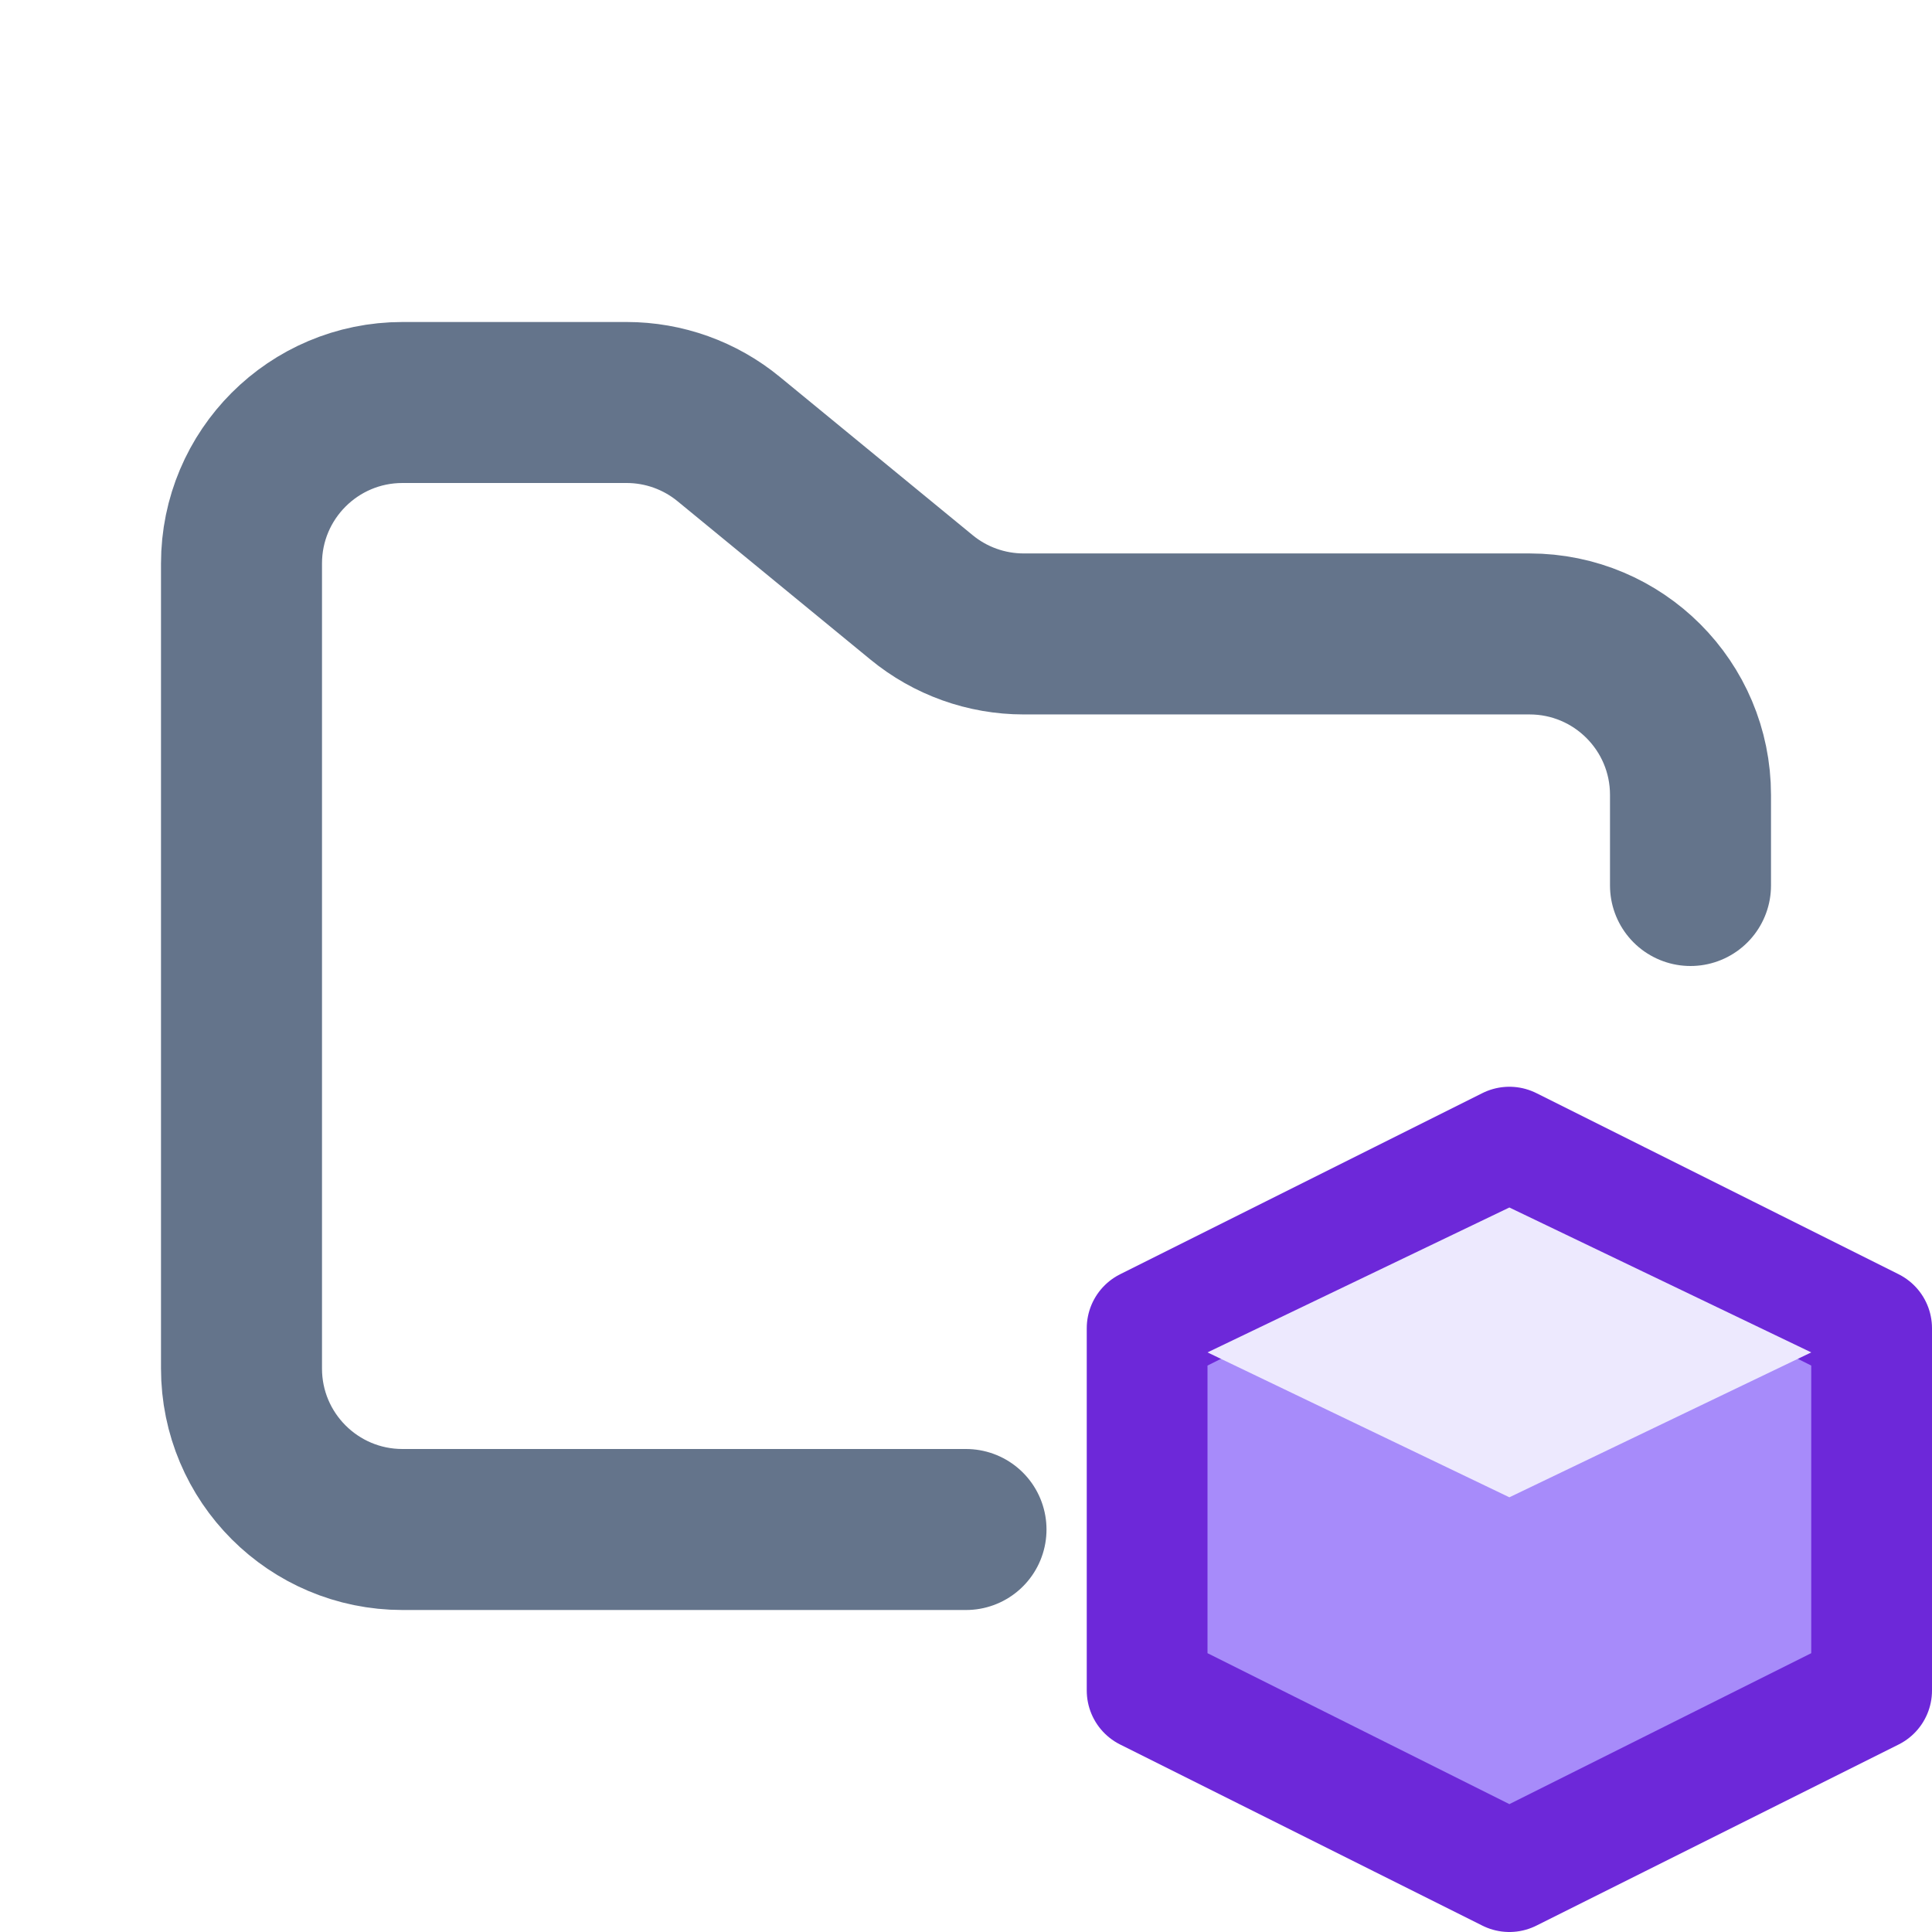
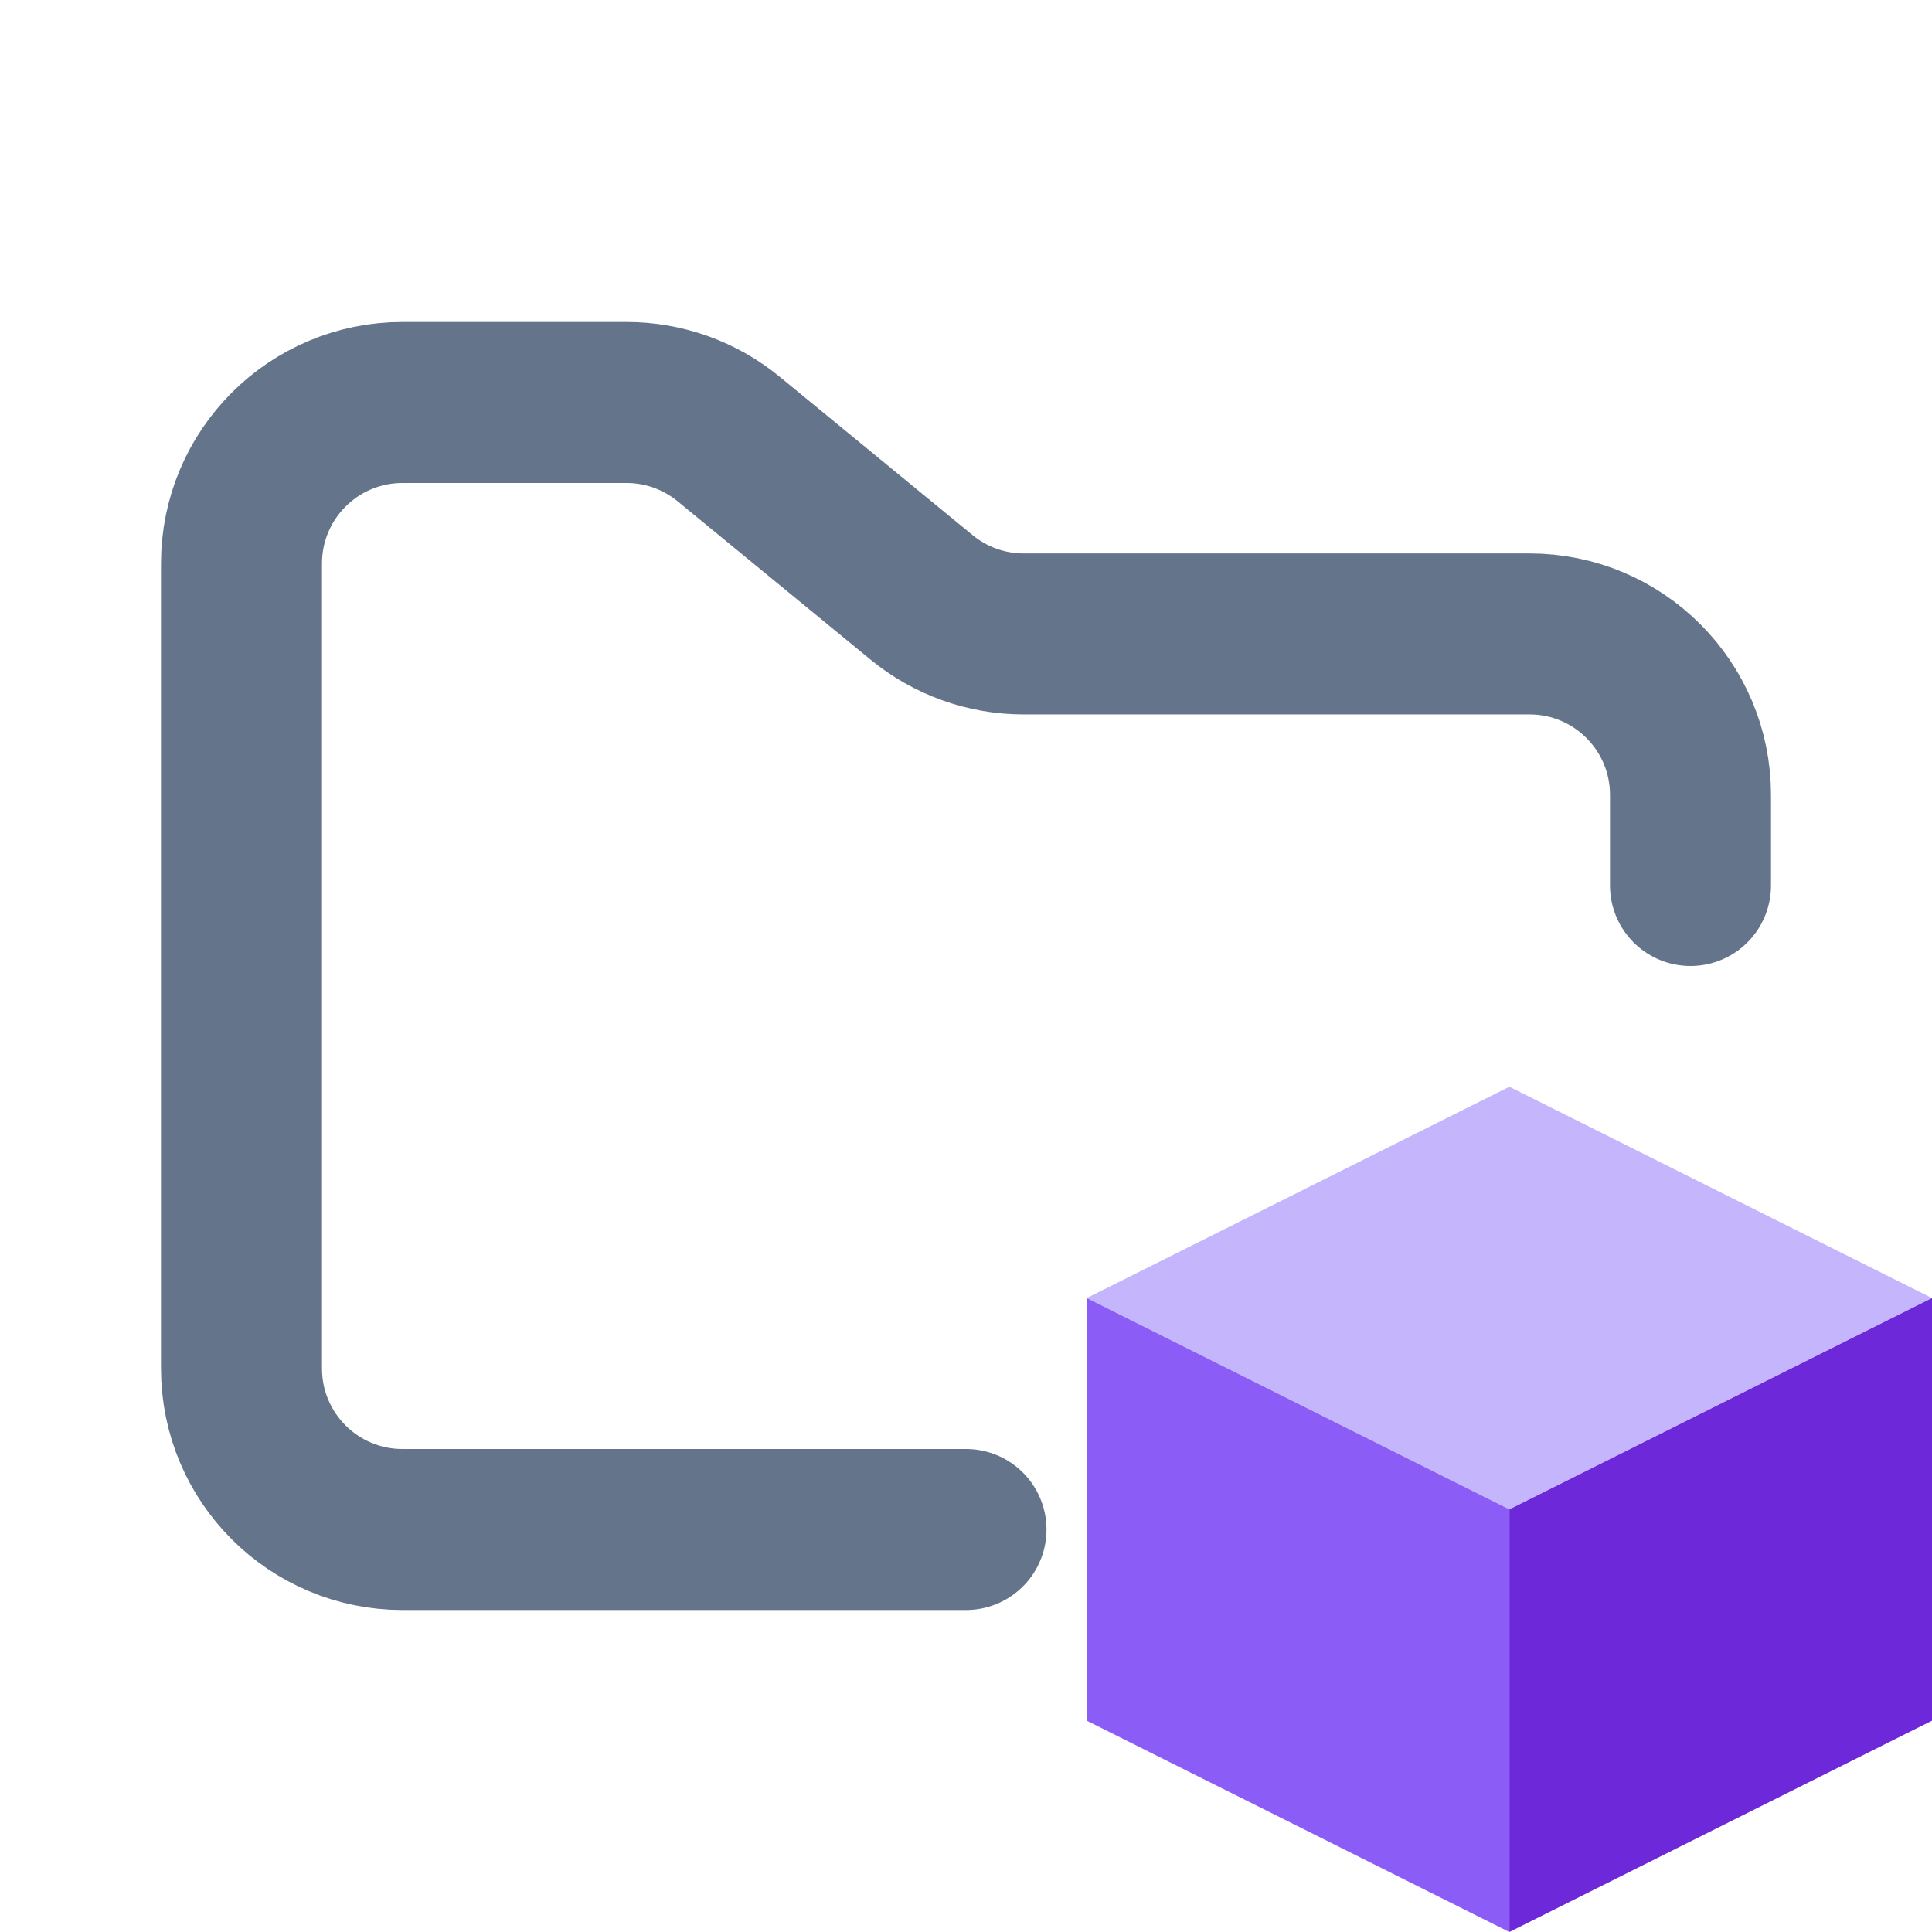
<svg xmlns="http://www.w3.org/2000/svg" width="16" height="16" viewBox="0 0 24 24" fill="none">
  <path d="M12 19H5C3.895 19 3 18.105 3 17V7C3 5.895 3.895 5 5 5H7.784C8.247 5 8.696 5.161 9.053 5.455L11.447 7.42C11.804 7.714 12.253 7.875 12.716 7.875H19C20.105 7.875 21 8.77 21 9.875V11" stroke="#64748B" stroke-width="2" stroke-linecap="round" stroke-linejoin="round" />
-   <g transform="scale(1.5)">
-     <path d="M12.5 9.5L15.5 11V14L12.5 15.5L9.5 14V11Z" fill="#A78BFA" stroke="#6D28D9" stroke-linejoin="round" />
-     <path d="M10 11.2L12.5 10L15 11.2L12.5 12.4Z" fill="#EDE9FE" />
+   <g transform="scale(1.5) translate(9 9)">
+     <path d="M3.5 0L7 1.75L3.5 3.5L0 1.75Z" fill="#C4B5FD" />
+     <path d="M0 1.75L3.5 3.5V7L0 5.25Z" fill="#8B5CF6" />
+     <path d="M7 1.75V5.25L3.5 7V3.5Z" fill="#6D28D9" />
  </g>
</svg>
